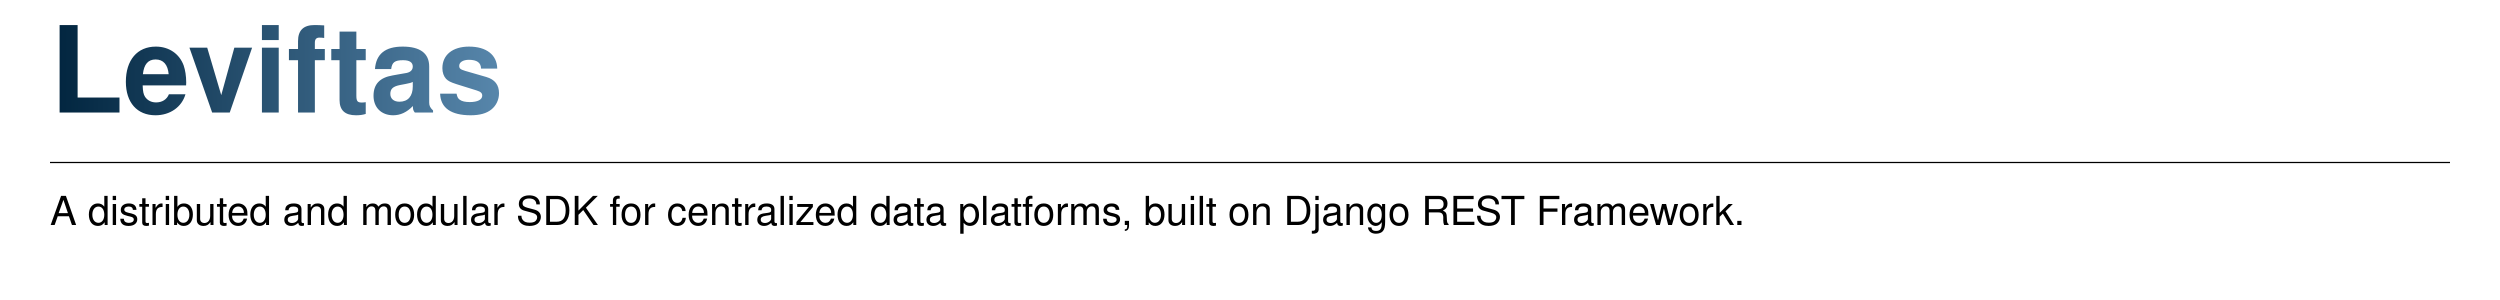
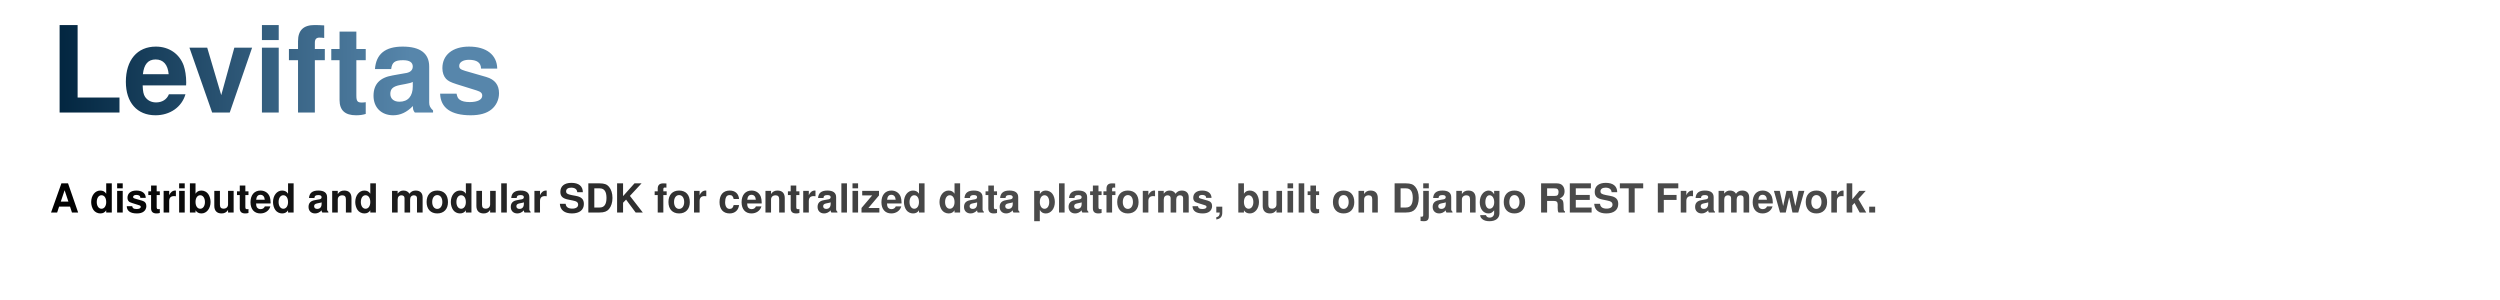
<svg xmlns="http://www.w3.org/2000/svg" width="100%" height="120" viewBox="0 0 1000 120" preserveAspectRatio="xMidYMid meet">
  <defs>
    <linearGradient id="text-gradient" x1="0%" y1="0%" x2="100%" y2="0%">
      <stop offset="0%" style="stop-color:#022640" />
-       <stop offset="100%" style="stop-color:#5786AB" />
+       <stop offset="80%" style="stop-color:#5786AB" />
+     </linearGradient>
+     <linearGradient id="description-gradient" x1="0%" y1="0%" x2="100%" y2="0%">
+       <stop offset="0%" style="stop-color:#000000" />
+       <stop offset="50%" style="stop-color:#4A4A4A" />
    </linearGradient>
  </defs>
  <text x="20" y="45" font-size="48" font-weight="600" font-family="SF Pro Display, SF Pro Icons, Helvetica Neue, Helvetica, Arial, sans-serif" text-anchor="start" fill="url(#text-gradient)" letter-spacing="0em">Leviftas</text>
-   <line x1="20" y1="65" x2="980" y2="65" stroke="#000000" stroke-width="0.5" />
-   <text x="20" y="90" font-size="16" font-weight="400" font-family="SF Pro Display, SF Pro Icons, Helvetica Neue, Helvetica, Arial, sans-serif" text-anchor="start" fill="#000000" letter-spacing="0em">A distributed and modular SDK for centralized data platforms, built on Django REST Framework.</text>
+   <text x="20" y="85" font-size="16" font-weight="600" font-family="SF Pro Display, SF Pro Icons, Helvetica Neue, Helvetica, Arial, sans-serif" text-anchor="start" fill="url(#description-gradient)" letter-spacing="0em">A distributed and modular SDK for centralized data platforms, built on Django REST Framework.</text>
</svg>
